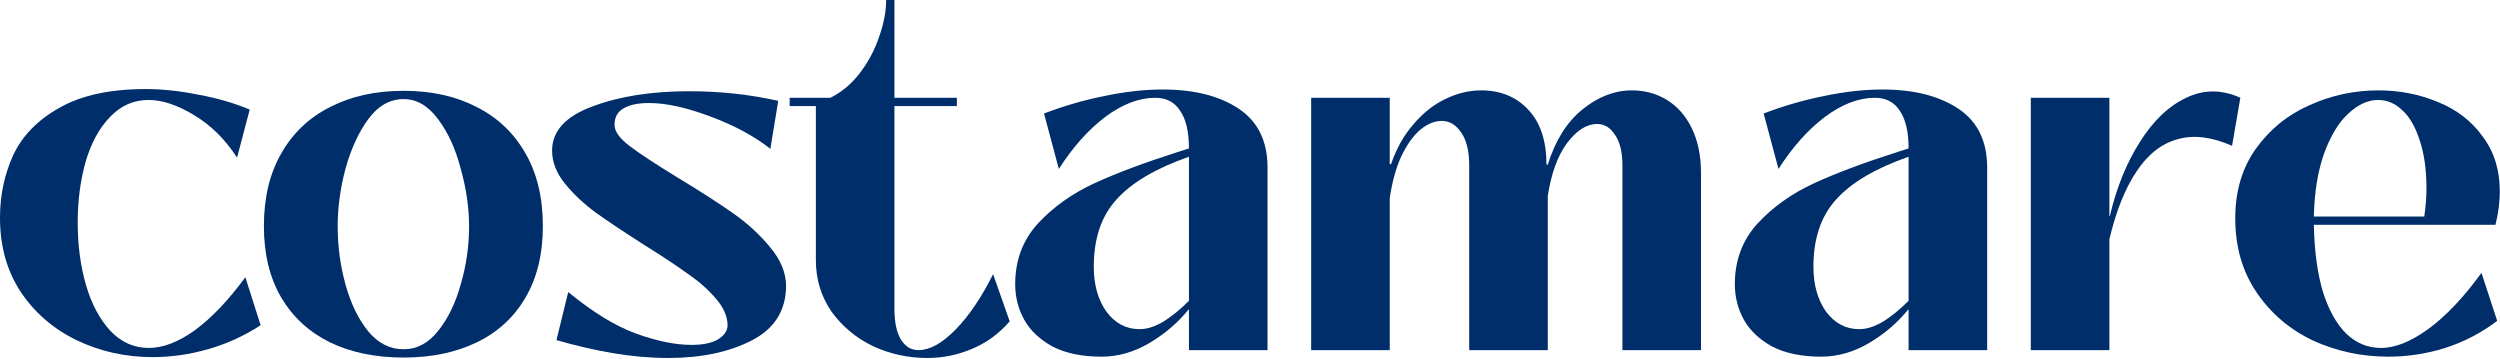
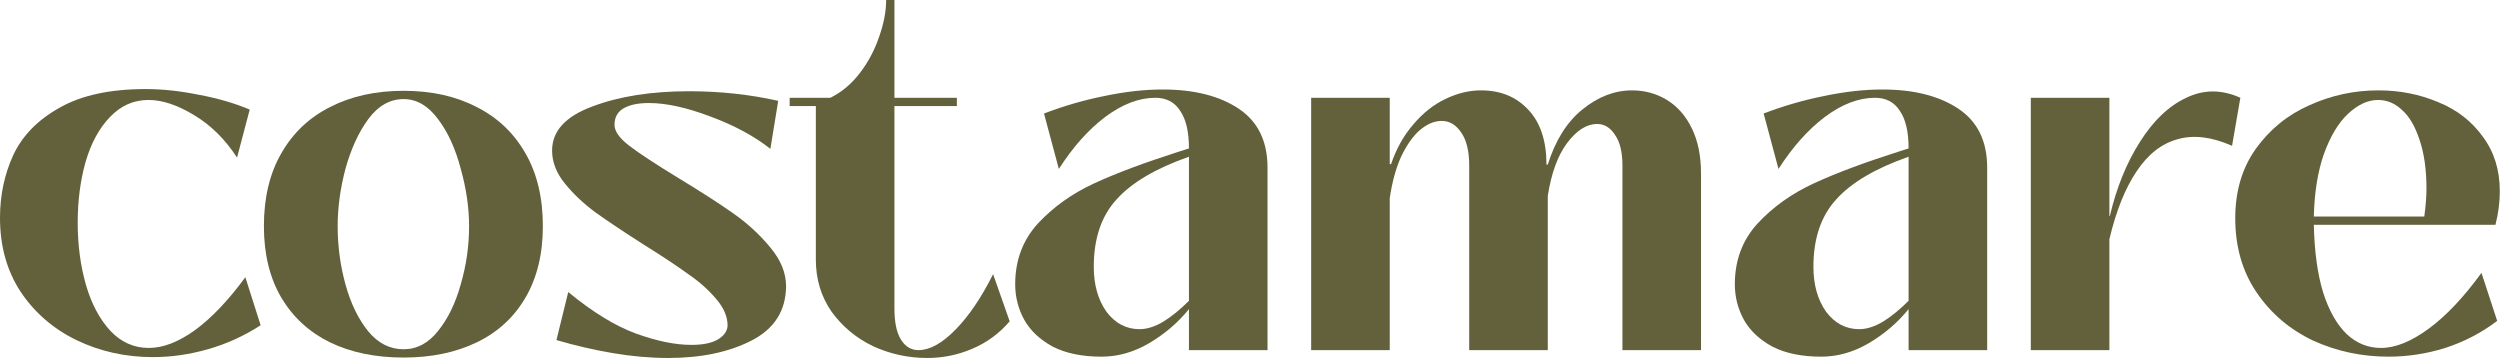
<svg xmlns="http://www.w3.org/2000/svg" width="733" height="105" viewBox="0 0 733 105" fill="none">
-   <path d="M44.8 104.704C36.779 104.704 29.312 103.04 22.4 99.712C15.573 96.384 10.112 91.648 6.016 85.504C2.005 79.36 0 72.149 0 63.872C0 57.301 1.28 51.2 3.84 45.568C6.485 39.851 11.008 35.2 17.408 31.616C23.808 27.947 32.256 26.112 42.752 26.112C47.616 26.112 52.779 26.667 58.24 27.776C63.787 28.8 68.779 30.251 73.216 32.128L69.504 46.208C66.005 40.832 61.824 36.693 56.96 33.792C52.096 30.805 47.616 29.312 43.52 29.312C39.168 29.312 35.413 30.976 32.256 34.304C29.099 37.547 26.709 41.941 25.088 47.488C23.552 52.949 22.784 58.88 22.784 65.28C22.784 71.851 23.595 77.952 25.216 83.584C26.837 89.131 29.227 93.611 32.384 97.024C35.541 100.352 39.296 102.016 43.648 102.016C47.829 102.016 52.352 100.267 57.216 96.768C62.08 93.184 66.987 88.021 71.936 81.28L76.416 95.36C71.552 98.517 66.389 100.864 60.928 102.4C55.552 103.936 50.176 104.704 44.8 104.704Z" fill="#002E6B" />
-   <path d="M118.335 104.832C110.058 104.832 102.847 103.339 96.703 100.352C90.644 97.365 85.908 93.013 82.495 87.296C79.082 81.493 77.375 74.496 77.375 66.304C77.375 57.941 79.082 50.816 82.495 44.928C85.908 38.955 90.687 34.432 96.831 31.36C102.975 28.203 110.143 26.624 118.335 26.624C126.527 26.624 133.652 28.203 139.711 31.36C145.855 34.432 150.634 38.955 154.047 44.928C157.46 50.816 159.167 57.941 159.167 66.304C159.167 74.496 157.46 81.493 154.047 87.296C150.719 93.013 145.983 97.365 139.839 100.352C133.695 103.339 126.527 104.832 118.335 104.832ZM118.335 102.4C122.26 102.4 125.631 100.608 128.447 97.024C131.348 93.44 133.567 88.875 135.103 83.328C136.724 77.781 137.535 72.107 137.535 66.304C137.535 60.928 136.724 55.339 135.103 49.536C133.567 43.648 131.348 38.784 128.447 34.944C125.546 31.019 122.175 29.056 118.335 29.056C114.324 29.056 110.868 31.019 107.967 34.944C105.151 38.784 102.932 43.605 101.311 49.408C99.775 55.211 99.007 60.843 99.007 66.304C99.007 72.192 99.775 77.909 101.311 83.456C102.847 89.003 105.066 93.568 107.967 97.152C110.868 100.651 114.324 102.4 118.335 102.4Z" fill="#002E6B" />
-   <path d="M195.92 104.96C190.715 104.96 185.339 104.491 179.792 103.552C174.245 102.613 168.699 101.333 163.152 99.712L166.608 85.632C173.776 91.52 180.389 95.573 186.448 97.792C192.592 100.011 198.011 101.12 202.704 101.12C206.032 101.12 208.592 100.608 210.384 99.584C212.261 98.475 213.243 97.109 213.328 95.488C213.328 92.843 212.219 90.24 210 87.68C207.781 85.035 205.051 82.603 201.808 80.384C198.651 78.08 194.341 75.221 188.88 71.808C182.992 68.053 178.256 64.896 174.672 62.336C171.088 59.691 168.059 56.832 165.584 53.76C163.109 50.688 161.872 47.488 161.872 44.16C161.872 38.443 165.797 34.133 173.648 31.232C181.499 28.245 190.971 26.752 202.064 26.752C211.109 26.752 219.813 27.691 228.176 29.568L225.872 43.648C221.264 39.979 215.419 36.821 208.336 34.176C201.339 31.531 195.323 30.208 190.288 30.208C187.131 30.208 184.656 30.72 182.864 31.744C181.072 32.768 180.176 34.389 180.176 36.608C180.176 38.485 181.627 40.533 184.528 42.752C187.429 44.971 192.165 48.085 198.736 52.096C205.221 56.021 210.597 59.477 214.864 62.464C219.131 65.451 222.8 68.821 225.872 72.576C228.944 76.245 230.48 80.043 230.48 83.968C230.395 91.136 227.024 96.427 220.368 99.84C213.712 103.253 205.563 104.96 195.92 104.96Z" fill="#002E6B" />
-   <path d="M271.849 104.96C266.302 104.96 261.012 103.808 255.977 101.504C251.028 99.115 246.974 95.744 243.817 91.392C240.745 86.955 239.209 81.877 239.209 76.16V31.104H231.529V28.672H243.433C246.761 27.051 249.662 24.619 252.137 21.376C254.612 18.133 256.489 14.592 257.769 10.752C259.134 6.912 259.817 3.328 259.817 0H262.249V28.672H280.553V31.104H262.249V90.496C262.249 94.507 262.889 97.536 264.169 99.584C265.449 101.632 267.156 102.656 269.289 102.656C272.617 102.656 276.244 100.651 280.169 96.64C284.094 92.629 287.764 87.211 291.177 80.384L296.041 94.208C292.969 97.792 289.3 100.48 285.033 102.272C280.852 104.064 276.457 104.96 271.849 104.96Z" fill="#002E6B" />
-   <path d="M322.999 104.576C317.282 104.576 312.503 103.595 308.663 101.632C304.908 99.584 302.135 96.981 300.343 93.824C298.551 90.581 297.655 87.083 297.655 83.328C297.655 76.331 299.874 70.4 304.311 65.536C308.834 60.672 314.338 56.747 320.823 53.76C327.308 50.773 335.5 47.701 345.399 44.544L348.599 43.52C348.599 38.656 347.746 34.987 346.039 32.512C344.418 29.952 341.986 28.672 338.743 28.672C333.964 28.672 329.058 30.549 324.023 34.304C319.074 38.059 314.551 43.136 310.455 49.536L306.103 33.28C311.906 31.061 317.794 29.355 323.767 28.16C329.826 26.88 335.543 26.24 340.919 26.24C350.135 26.24 357.559 28.117 363.191 31.872C368.823 35.627 371.639 41.387 371.639 49.152V102.656H348.599V90.624C345.442 94.549 341.559 97.877 336.951 100.608C332.428 103.253 327.778 104.576 322.999 104.576ZM334.135 96.512C336.268 96.512 338.572 95.787 341.047 94.336C343.522 92.8 346.039 90.752 348.599 88.192V45.952C338.871 49.365 331.788 53.547 327.351 58.496C322.914 63.36 320.695 69.931 320.695 78.208C320.695 83.499 321.932 87.893 324.407 91.392C326.967 94.805 330.21 96.512 334.135 96.512Z" fill="#002E6B" />
-   <path d="M384.432 102.656V28.672H407.472V48.128H407.856C409.392 43.605 411.568 39.723 414.384 36.48C417.2 33.152 420.315 30.677 423.728 29.056C427.227 27.349 430.725 26.496 434.224 26.496C439.941 26.496 444.549 28.373 448.048 32.128C451.632 35.883 453.424 41.259 453.424 48.256H453.808C456.027 41.173 459.397 35.797 463.92 32.128C468.528 28.373 473.392 26.496 478.512 26.496C482.267 26.496 485.68 27.435 488.752 29.312C491.824 31.189 494.256 33.963 496.048 37.632C497.84 41.301 498.736 45.696 498.736 50.816V102.656H475.696V48.512C475.696 44.587 474.971 41.6 473.52 39.552C472.155 37.419 470.405 36.352 468.272 36.352C465.2 36.352 462.256 38.229 459.44 41.984C456.709 45.653 454.832 50.816 453.808 57.472V102.656H430.768V48.512C430.768 44.331 430 41.131 428.464 38.912C426.928 36.608 425.008 35.456 422.704 35.456C420.571 35.456 418.437 36.352 416.304 38.144C414.256 39.936 412.421 42.539 410.8 45.952C409.264 49.365 408.155 53.419 407.472 58.112V102.656H384.432Z" fill="#002E6B" />
-   <path d="M533.999 104.576C528.282 104.576 523.503 103.595 519.663 101.632C515.908 99.584 513.135 96.981 511.343 93.824C509.551 90.581 508.655 87.083 508.655 83.328C508.655 76.331 510.874 70.4 515.311 65.536C519.834 60.672 525.338 56.747 531.823 53.76C538.308 50.773 546.5 47.701 556.399 44.544L559.599 43.52C559.599 38.656 558.746 34.987 557.039 32.512C555.418 29.952 552.986 28.672 549.743 28.672C544.964 28.672 540.058 30.549 535.023 34.304C530.074 38.059 525.551 43.136 521.455 49.536L517.103 33.28C522.906 31.061 528.794 29.355 534.767 28.16C540.826 26.88 546.543 26.24 551.919 26.24C561.135 26.24 568.559 28.117 574.191 31.872C579.823 35.627 582.639 41.387 582.639 49.152V102.656H559.599V90.624C556.442 94.549 552.559 97.877 547.951 100.608C543.428 103.253 538.778 104.576 533.999 104.576ZM545.135 96.512C547.268 96.512 549.572 95.787 552.047 94.336C554.522 92.8 557.039 90.752 559.599 88.192V45.952C549.871 49.365 542.788 53.547 538.351 58.496C533.914 63.36 531.695 69.931 531.695 78.208C531.695 83.499 532.932 87.893 535.407 91.392C537.967 94.805 541.21 96.512 545.135 96.512Z" fill="#002E6B" />
-   <path d="M595.432 102.656V28.672H618.472V63.36H618.6C620.563 54.997 623.507 47.744 627.432 41.6C631.357 35.371 635.88 31.061 641 28.672C646.12 26.197 651.411 26.197 656.872 28.672L654.44 42.752C648.467 40.107 643.133 39.467 638.44 40.832C633.747 42.112 629.736 45.269 626.408 50.304C623.08 55.253 620.435 61.867 618.472 70.144V102.656H595.432Z" fill="#002E6B" />
-   <path d="M700.303 104.576C692.452 104.576 685.071 102.997 678.159 99.84C671.332 96.597 665.828 91.904 661.647 85.76C657.466 79.616 655.375 72.363 655.375 64C655.375 56.064 657.38 49.28 661.391 43.648C665.487 37.931 670.735 33.664 677.135 30.848C683.535 27.947 690.276 26.496 697.359 26.496C703.588 26.496 709.434 27.648 714.895 29.952C720.356 32.171 724.708 35.541 727.951 40.064C731.279 44.501 732.943 49.835 732.943 56.064C732.943 59.307 732.516 62.592 731.663 65.92H678.415C678.586 73.685 679.482 80.256 681.103 85.632C682.81 91.008 685.114 95.104 688.015 97.92C690.916 100.651 694.287 102.016 698.127 102.016C702.308 102.016 706.959 100.139 712.079 96.384C717.199 92.629 722.362 87.168 727.567 80L732.175 94.08C727.567 97.579 722.49 100.224 716.943 102.016C711.482 103.723 705.935 104.576 700.303 104.576ZM710.799 63.488C711.226 60.416 711.439 57.685 711.439 55.296C711.439 49.664 710.756 44.885 709.391 40.96C708.111 37.035 706.404 34.133 704.271 32.256C702.223 30.293 699.876 29.312 697.231 29.312C694.244 29.312 691.3 30.677 688.399 33.408C685.583 36.053 683.236 39.979 681.359 45.184C679.567 50.304 678.586 56.405 678.415 63.488H710.799Z" fill="#002E6B" />
+   <path d="M44.8 104.704C36.779 104.704 29.312 103.04 22.4 99.712C15.573 96.384 10.112 91.648 6.016 85.504C2.005 79.36 0 72.149 0 63.872C0 57.301 1.28 51.2 3.84 45.568C6.485 39.851 11.008 35.2 17.408 31.616C23.808 27.947 32.256 26.112 42.752 26.112C47.616 26.112 52.779 26.667 58.24 27.776C63.787 28.8 68.779 30.251 73.216 32.128L69.504 46.208C66.005 40.832 61.824 36.693 56.96 33.792C52.096 30.805 47.616 29.312 43.52 29.312C39.168 29.312 35.413 30.976 32.256 34.304C29.099 37.547 26.709 41.941 25.088 47.488C23.552 52.949 22.784 58.88 22.784 65.28C22.784 71.851 23.595 77.952 25.216 83.584C26.837 89.131 29.227 93.611 32.384 97.024C35.541 100.352 39.296 102.016 43.648 102.016C47.829 102.016 52.352 100.267 57.216 96.768C62.08 93.184 66.987 88.021 71.936 81.28L76.416 95.36C71.552 98.517 66.389 100.864 60.928 102.4C55.552 103.936 50.176 104.704 44.8 104.704Z" fill="#63613B" />
+   <path d="M118.335 104.832C110.058 104.832 102.847 103.339 96.703 100.352C90.644 97.365 85.908 93.013 82.495 87.296C79.082 81.493 77.375 74.496 77.375 66.304C77.375 57.941 79.082 50.816 82.495 44.928C85.908 38.955 90.687 34.432 96.831 31.36C102.975 28.203 110.143 26.624 118.335 26.624C126.527 26.624 133.652 28.203 139.711 31.36C145.855 34.432 150.634 38.955 154.047 44.928C157.46 50.816 159.167 57.941 159.167 66.304C159.167 74.496 157.46 81.493 154.047 87.296C150.719 93.013 145.983 97.365 139.839 100.352C133.695 103.339 126.527 104.832 118.335 104.832ZM118.335 102.4C122.26 102.4 125.631 100.608 128.447 97.024C131.348 93.44 133.567 88.875 135.103 83.328C136.724 77.781 137.535 72.107 137.535 66.304C137.535 60.928 136.724 55.339 135.103 49.536C133.567 43.648 131.348 38.784 128.447 34.944C125.546 31.019 122.175 29.056 118.335 29.056C114.324 29.056 110.868 31.019 107.967 34.944C105.151 38.784 102.932 43.605 101.311 49.408C99.775 55.211 99.007 60.843 99.007 66.304C99.007 72.192 99.775 77.909 101.311 83.456C102.847 89.003 105.066 93.568 107.967 97.152C110.868 100.651 114.324 102.4 118.335 102.4Z" fill="#63613B" />
+   <path d="M195.92 104.96C190.715 104.96 185.339 104.491 179.792 103.552C174.245 102.613 168.699 101.333 163.152 99.712L166.608 85.632C173.776 91.52 180.389 95.573 186.448 97.792C192.592 100.011 198.011 101.12 202.704 101.12C206.032 101.12 208.592 100.608 210.384 99.584C212.261 98.475 213.243 97.109 213.328 95.488C213.328 92.843 212.219 90.24 210 87.68C207.781 85.035 205.051 82.603 201.808 80.384C198.651 78.08 194.341 75.221 188.88 71.808C182.992 68.053 178.256 64.896 174.672 62.336C171.088 59.691 168.059 56.832 165.584 53.76C163.109 50.688 161.872 47.488 161.872 44.16C161.872 38.443 165.797 34.133 173.648 31.232C181.499 28.245 190.971 26.752 202.064 26.752C211.109 26.752 219.813 27.691 228.176 29.568L225.872 43.648C221.264 39.979 215.419 36.821 208.336 34.176C201.339 31.531 195.323 30.208 190.288 30.208C187.131 30.208 184.656 30.72 182.864 31.744C181.072 32.768 180.176 34.389 180.176 36.608C180.176 38.485 181.627 40.533 184.528 42.752C187.429 44.971 192.165 48.085 198.736 52.096C205.221 56.021 210.597 59.477 214.864 62.464C219.131 65.451 222.8 68.821 225.872 72.576C228.944 76.245 230.48 80.043 230.48 83.968C230.395 91.136 227.024 96.427 220.368 99.84C213.712 103.253 205.563 104.96 195.92 104.96Z" fill="#63613B" />
+   <path d="M271.849 104.96C266.302 104.96 261.012 103.808 255.977 101.504C251.028 99.115 246.974 95.744 243.817 91.392C240.745 86.955 239.209 81.877 239.209 76.16V31.104H231.529V28.672H243.433C246.761 27.051 249.662 24.619 252.137 21.376C254.612 18.133 256.489 14.592 257.769 10.752C259.134 6.912 259.817 3.328 259.817 0H262.249V28.672H280.553V31.104H262.249V90.496C262.249 94.507 262.889 97.536 264.169 99.584C265.449 101.632 267.156 102.656 269.289 102.656C272.617 102.656 276.244 100.651 280.169 96.64C284.094 92.629 287.764 87.211 291.177 80.384L296.041 94.208C292.969 97.792 289.3 100.48 285.033 102.272C280.852 104.064 276.457 104.96 271.849 104.96Z" fill="#63613B" />
+   <path d="M322.999 104.576C317.282 104.576 312.503 103.595 308.663 101.632C304.908 99.584 302.135 96.981 300.343 93.824C298.551 90.581 297.655 87.083 297.655 83.328C297.655 76.331 299.874 70.4 304.311 65.536C308.834 60.672 314.338 56.747 320.823 53.76C327.308 50.773 335.5 47.701 345.399 44.544L348.599 43.52C348.599 38.656 347.746 34.987 346.039 32.512C344.418 29.952 341.986 28.672 338.743 28.672C333.964 28.672 329.058 30.549 324.023 34.304C319.074 38.059 314.551 43.136 310.455 49.536L306.103 33.28C311.906 31.061 317.794 29.355 323.767 28.16C329.826 26.88 335.543 26.24 340.919 26.24C350.135 26.24 357.559 28.117 363.191 31.872C368.823 35.627 371.639 41.387 371.639 49.152V102.656H348.599V90.624C345.442 94.549 341.559 97.877 336.951 100.608C332.428 103.253 327.778 104.576 322.999 104.576ZM334.135 96.512C336.268 96.512 338.572 95.787 341.047 94.336C343.522 92.8 346.039 90.752 348.599 88.192V45.952C338.871 49.365 331.788 53.547 327.351 58.496C322.914 63.36 320.695 69.931 320.695 78.208C320.695 83.499 321.932 87.893 324.407 91.392C326.967 94.805 330.21 96.512 334.135 96.512Z" fill="#63613B" />
+   <path d="M384.432 102.656V28.672H407.472V48.128H407.856C409.392 43.605 411.568 39.723 414.384 36.48C417.2 33.152 420.315 30.677 423.728 29.056C427.227 27.349 430.725 26.496 434.224 26.496C439.941 26.496 444.549 28.373 448.048 32.128C451.632 35.883 453.424 41.259 453.424 48.256H453.808C456.027 41.173 459.397 35.797 463.92 32.128C468.528 28.373 473.392 26.496 478.512 26.496C482.267 26.496 485.68 27.435 488.752 29.312C491.824 31.189 494.256 33.963 496.048 37.632C497.84 41.301 498.736 45.696 498.736 50.816V102.656H475.696V48.512C475.696 44.587 474.971 41.6 473.52 39.552C472.155 37.419 470.405 36.352 468.272 36.352C465.2 36.352 462.256 38.229 459.44 41.984C456.709 45.653 454.832 50.816 453.808 57.472V102.656H430.768V48.512C430.768 44.331 430 41.131 428.464 38.912C426.928 36.608 425.008 35.456 422.704 35.456C420.571 35.456 418.437 36.352 416.304 38.144C414.256 39.936 412.421 42.539 410.8 45.952C409.264 49.365 408.155 53.419 407.472 58.112V102.656H384.432Z" fill="#63613B" />
+   <path d="M533.999 104.576C528.282 104.576 523.503 103.595 519.663 101.632C515.908 99.584 513.135 96.981 511.343 93.824C509.551 90.581 508.655 87.083 508.655 83.328C508.655 76.331 510.874 70.4 515.311 65.536C519.834 60.672 525.338 56.747 531.823 53.76C538.308 50.773 546.5 47.701 556.399 44.544L559.599 43.52C559.599 38.656 558.746 34.987 557.039 32.512C555.418 29.952 552.986 28.672 549.743 28.672C544.964 28.672 540.058 30.549 535.023 34.304C530.074 38.059 525.551 43.136 521.455 49.536L517.103 33.28C522.906 31.061 528.794 29.355 534.767 28.16C540.826 26.88 546.543 26.24 551.919 26.24C561.135 26.24 568.559 28.117 574.191 31.872C579.823 35.627 582.639 41.387 582.639 49.152V102.656H559.599V90.624C556.442 94.549 552.559 97.877 547.951 100.608C543.428 103.253 538.778 104.576 533.999 104.576ZM545.135 96.512C547.268 96.512 549.572 95.787 552.047 94.336C554.522 92.8 557.039 90.752 559.599 88.192V45.952C549.871 49.365 542.788 53.547 538.351 58.496C533.914 63.36 531.695 69.931 531.695 78.208C531.695 83.499 532.932 87.893 535.407 91.392C537.967 94.805 541.21 96.512 545.135 96.512Z" fill="#63613B" />
+   <path d="M595.432 102.656V28.672H618.472V63.36H618.6C620.563 54.997 623.507 47.744 627.432 41.6C631.357 35.371 635.88 31.061 641 28.672C646.12 26.197 651.411 26.197 656.872 28.672L654.44 42.752C648.467 40.107 643.133 39.467 638.44 40.832C633.747 42.112 629.736 45.269 626.408 50.304C623.08 55.253 620.435 61.867 618.472 70.144V102.656H595.432Z" fill="#63613B" />
+   <path d="M700.303 104.576C692.452 104.576 685.071 102.997 678.159 99.84C671.332 96.597 665.828 91.904 661.647 85.76C657.466 79.616 655.375 72.363 655.375 64C655.375 56.064 657.38 49.28 661.391 43.648C665.487 37.931 670.735 33.664 677.135 30.848C683.535 27.947 690.276 26.496 697.359 26.496C703.588 26.496 709.434 27.648 714.895 29.952C720.356 32.171 724.708 35.541 727.951 40.064C731.279 44.501 732.943 49.835 732.943 56.064C732.943 59.307 732.516 62.592 731.663 65.92H678.415C678.586 73.685 679.482 80.256 681.103 85.632C682.81 91.008 685.114 95.104 688.015 97.92C690.916 100.651 694.287 102.016 698.127 102.016C702.308 102.016 706.959 100.139 712.079 96.384C717.199 92.629 722.362 87.168 727.567 80L732.175 94.08C727.567 97.579 722.49 100.224 716.943 102.016C711.482 103.723 705.935 104.576 700.303 104.576ZM710.799 63.488C711.226 60.416 711.439 57.685 711.439 55.296C711.439 49.664 710.756 44.885 709.391 40.96C708.111 37.035 706.404 34.133 704.271 32.256C702.223 30.293 699.876 29.312 697.231 29.312C694.244 29.312 691.3 30.677 688.399 33.408C685.583 36.053 683.236 39.979 681.359 45.184C679.567 50.304 678.586 56.405 678.415 63.488H710.799Z" fill="#63613B" />
</svg>
